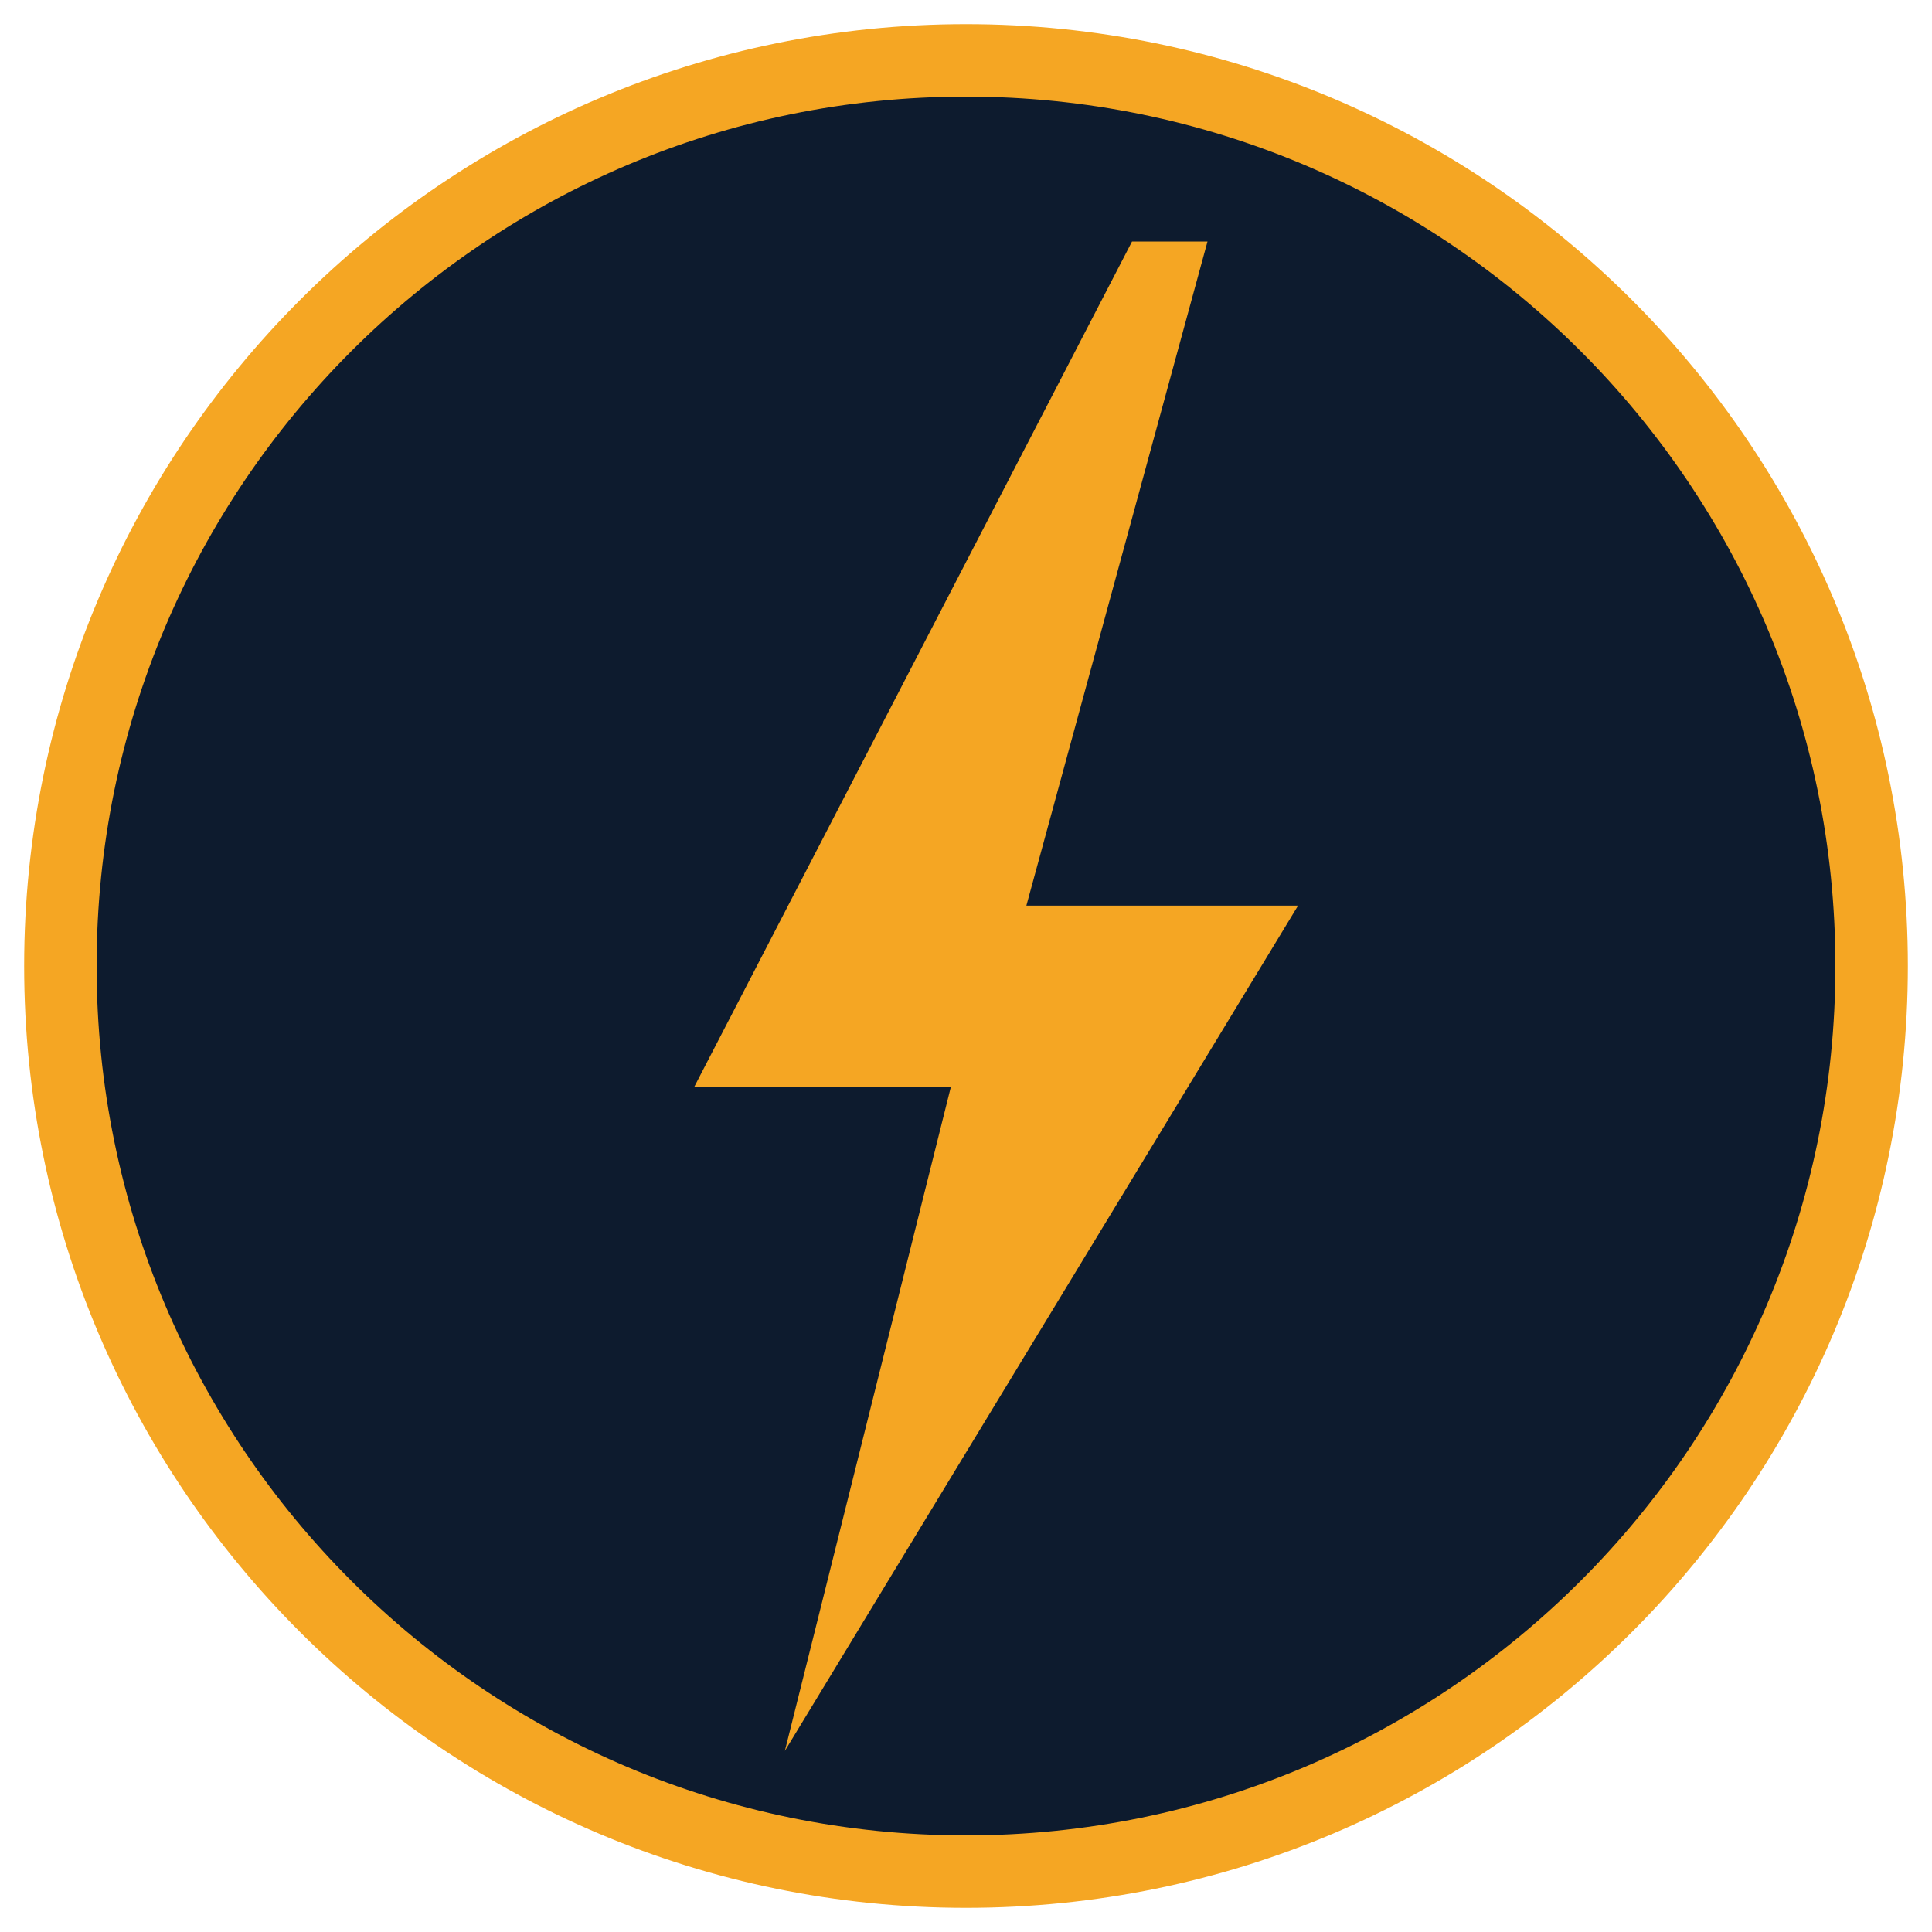
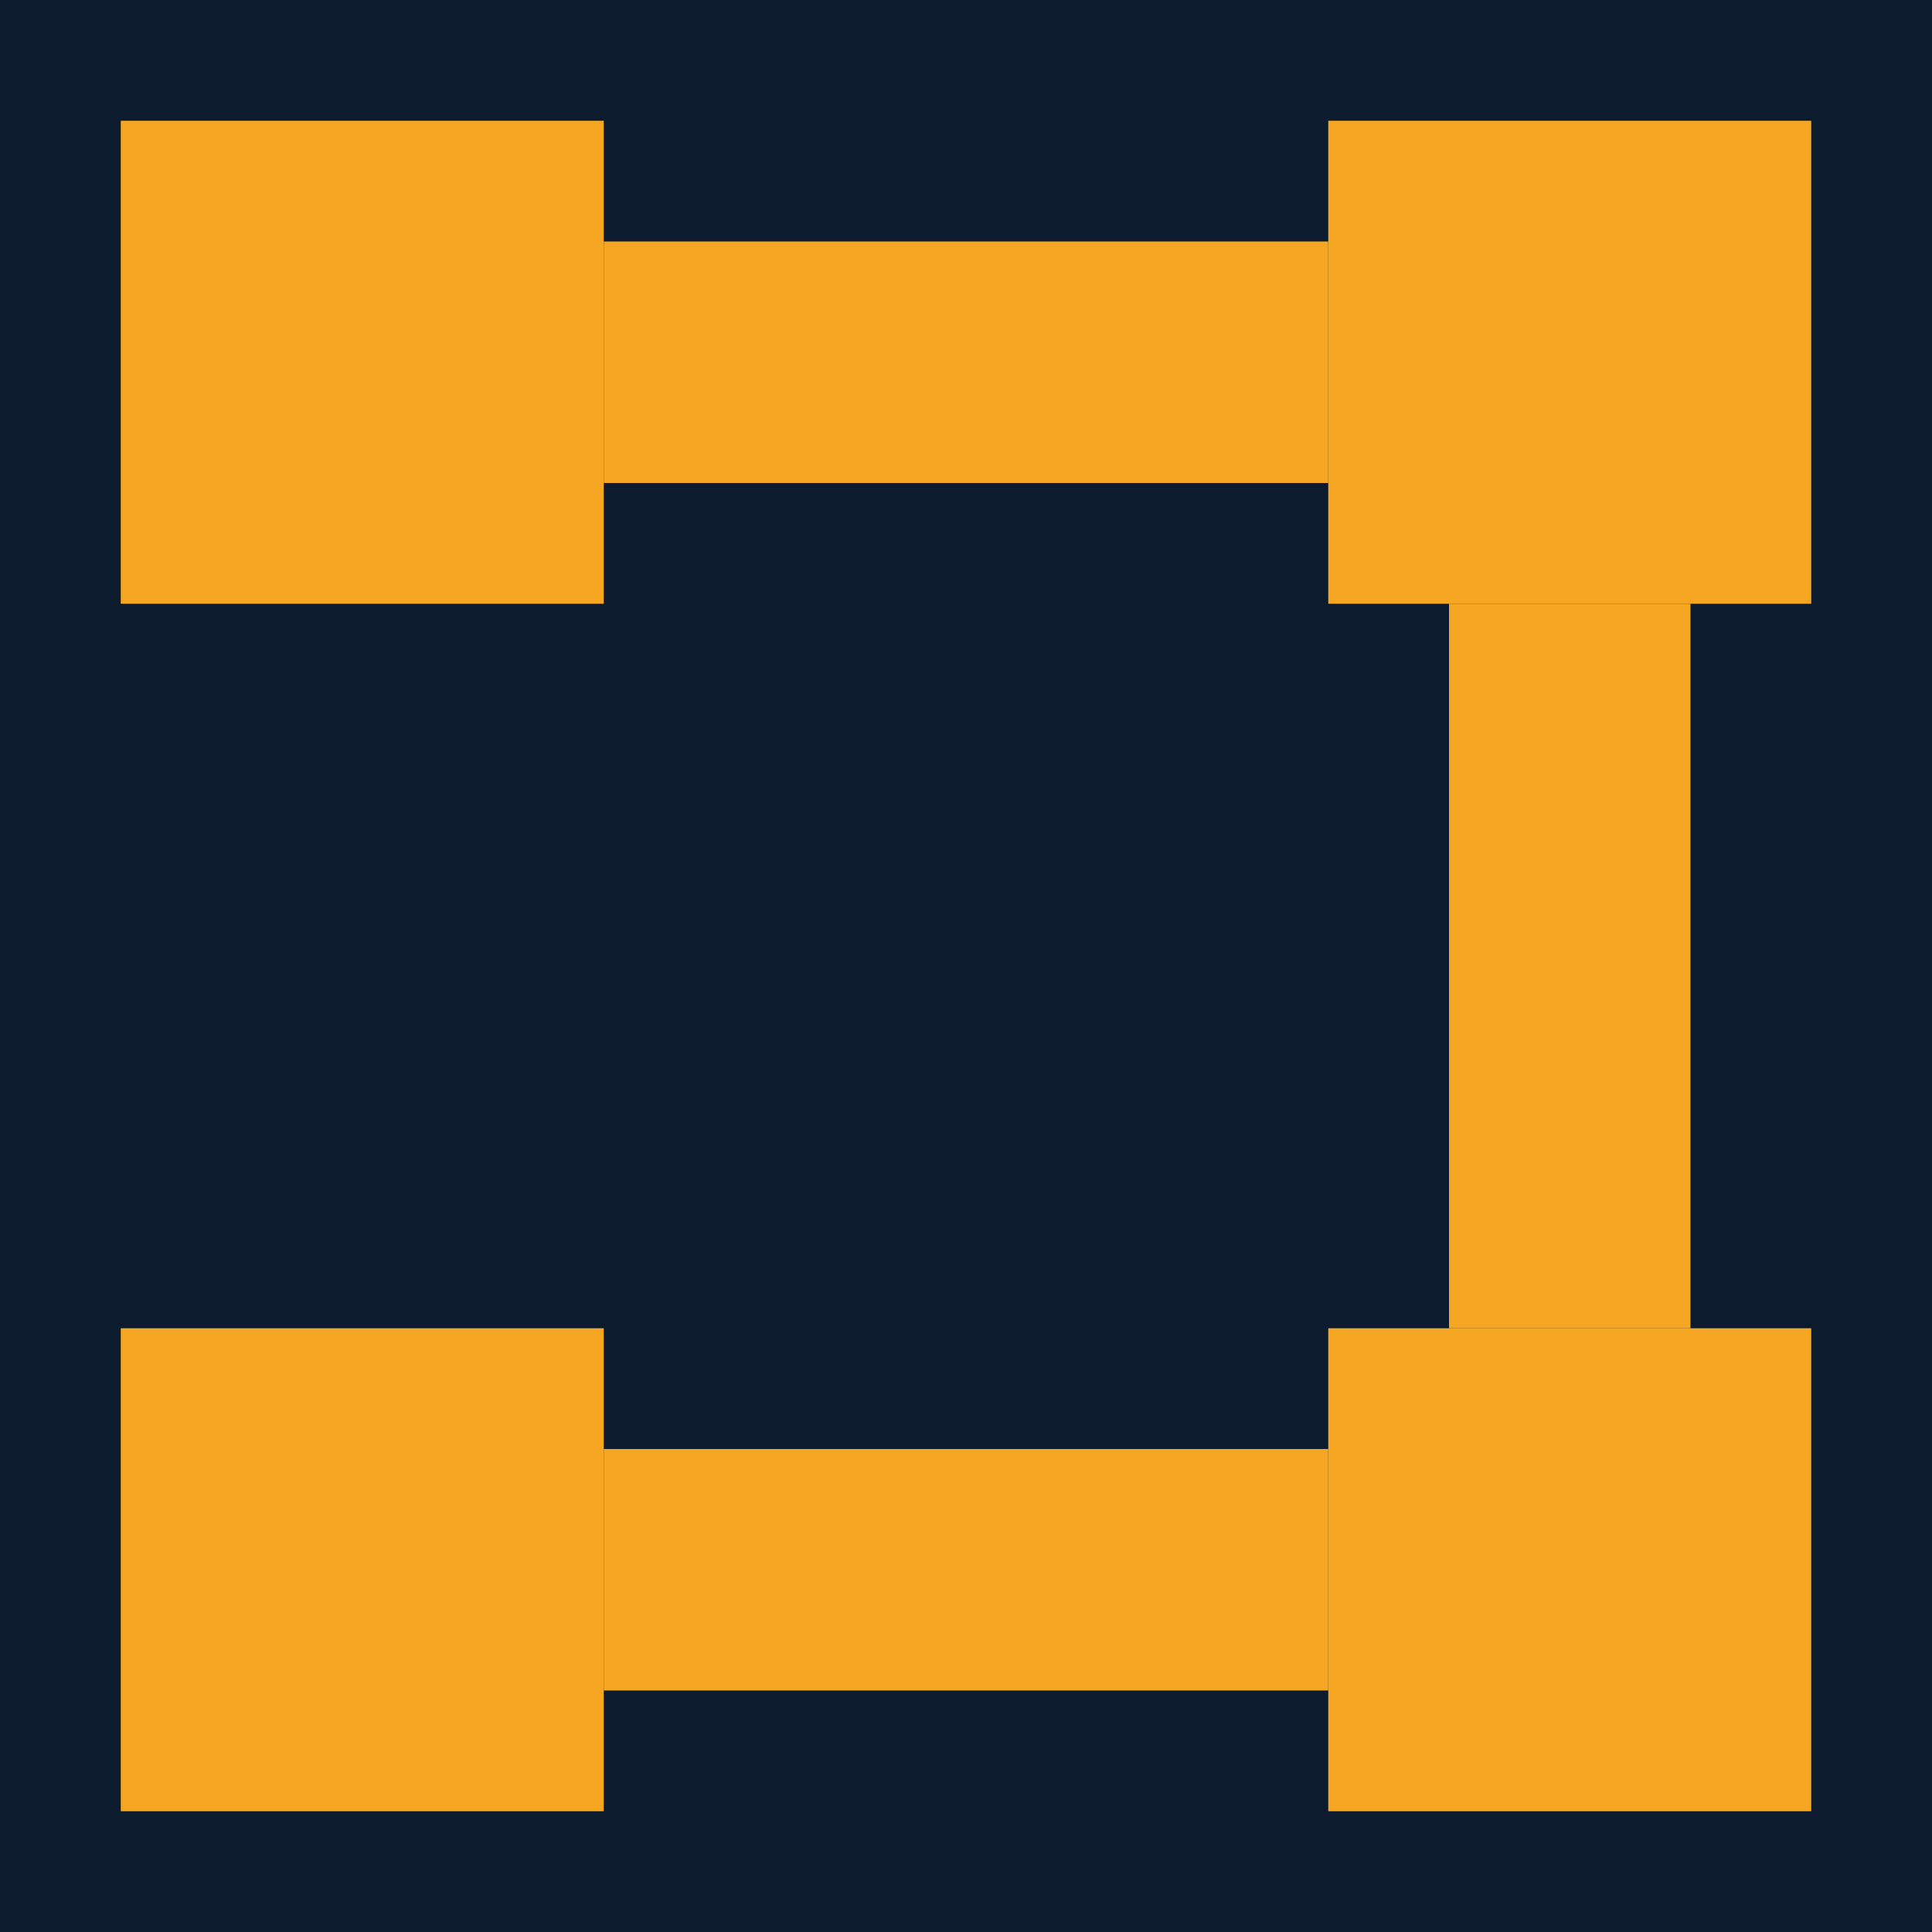
- <svg xmlns="http://www.w3.org/2000/svg" viewBox="0 0 64 64" width="64" height="64" role="img" aria-label="Favicon">
-   <circle cx="32" cy="32" r="30" fill="#0d1b2e" />
-   <circle cx="32" cy="32" r="30" fill="none" stroke="#f5a623" stroke-width="2.4" />
-   <path d="M37.5 8 L23 36 L31.5 36 L26 58 L43 30 L34 30 L40 8 Z" fill="#f5a623" />
+ <svg xmlns="http://www.w3.org/2000/svg" viewBox="0 0 16 16" width="16" height="16" role="img" aria-label="Favicon">
+   <rect width="16" height="16" fill="#0d1b2e" />
+   <g fill="#f5a623">
+     <rect x="1" y="1" width="4" height="4" />
+     <rect x="11" y="1" width="4" height="4" />
+     <rect x="1" y="11" width="4" height="4" />
+     <rect x="11" y="11" width="4" height="4" />
+     <rect x="5" y="2" width="6" height="2" />
+     <rect x="12" y="5" width="2" height="6" />
+     <rect x="5" y="12" width="6" height="2" />
+   </g>
</svg>
